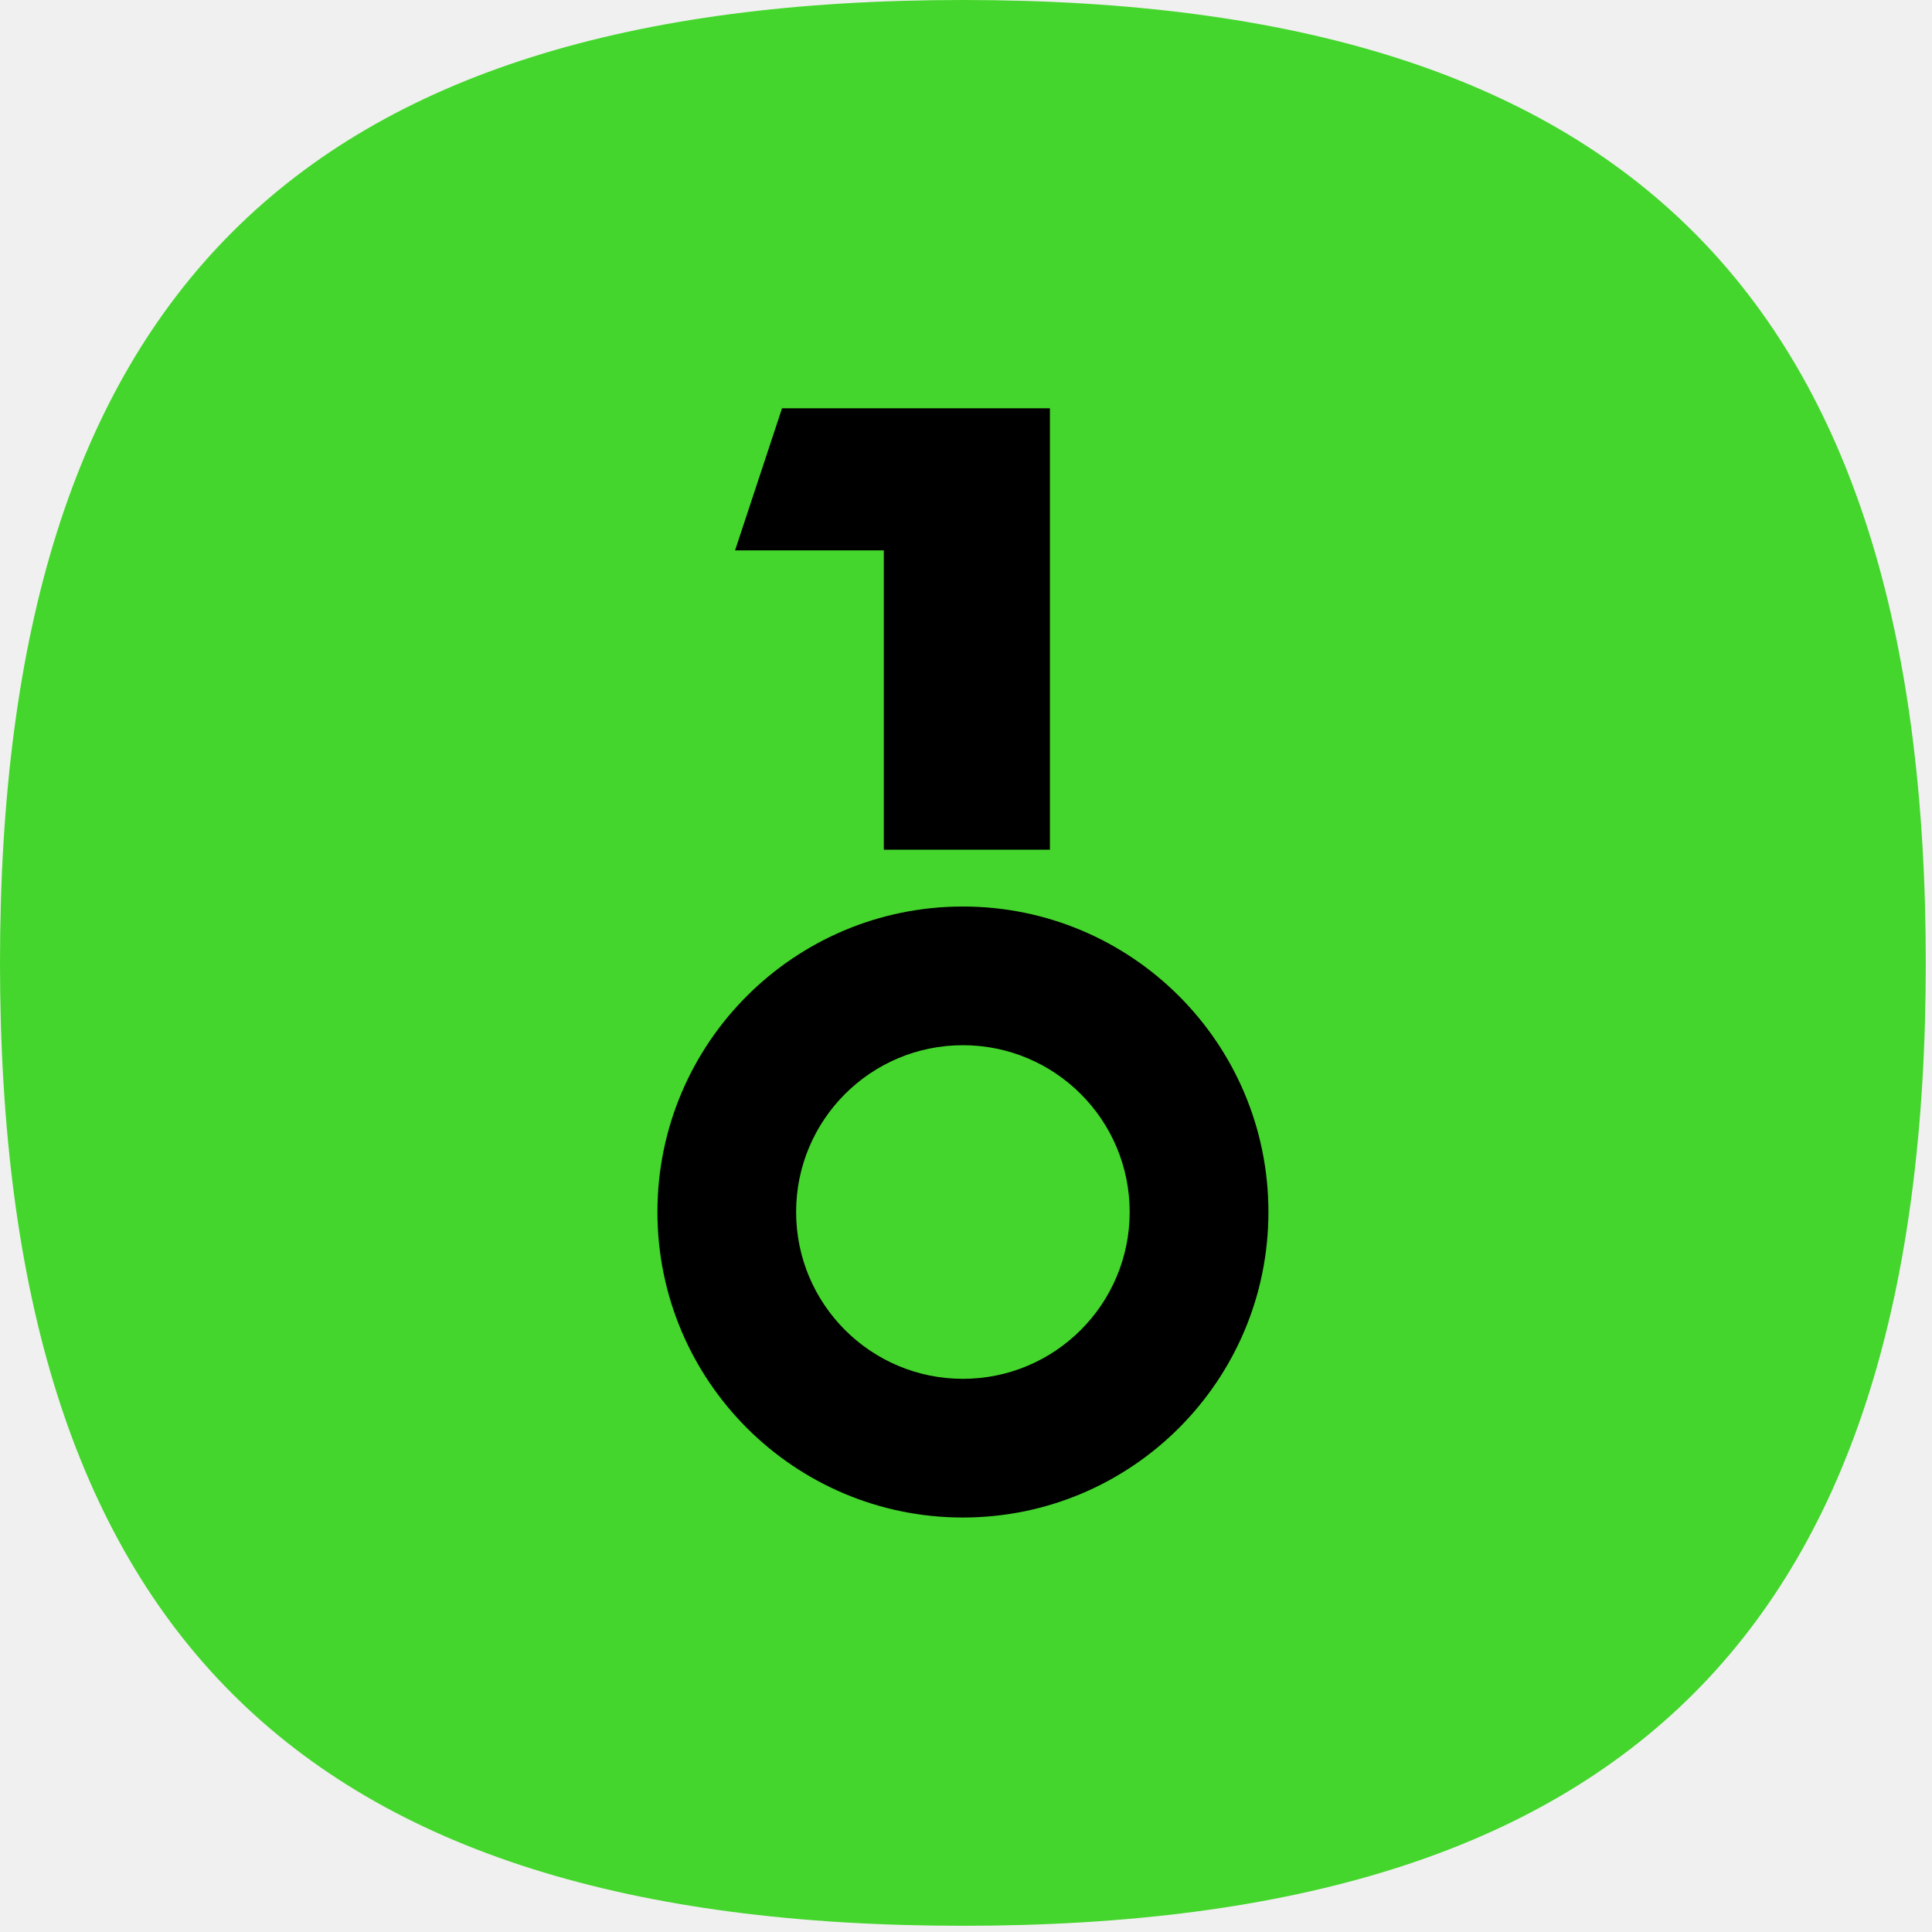
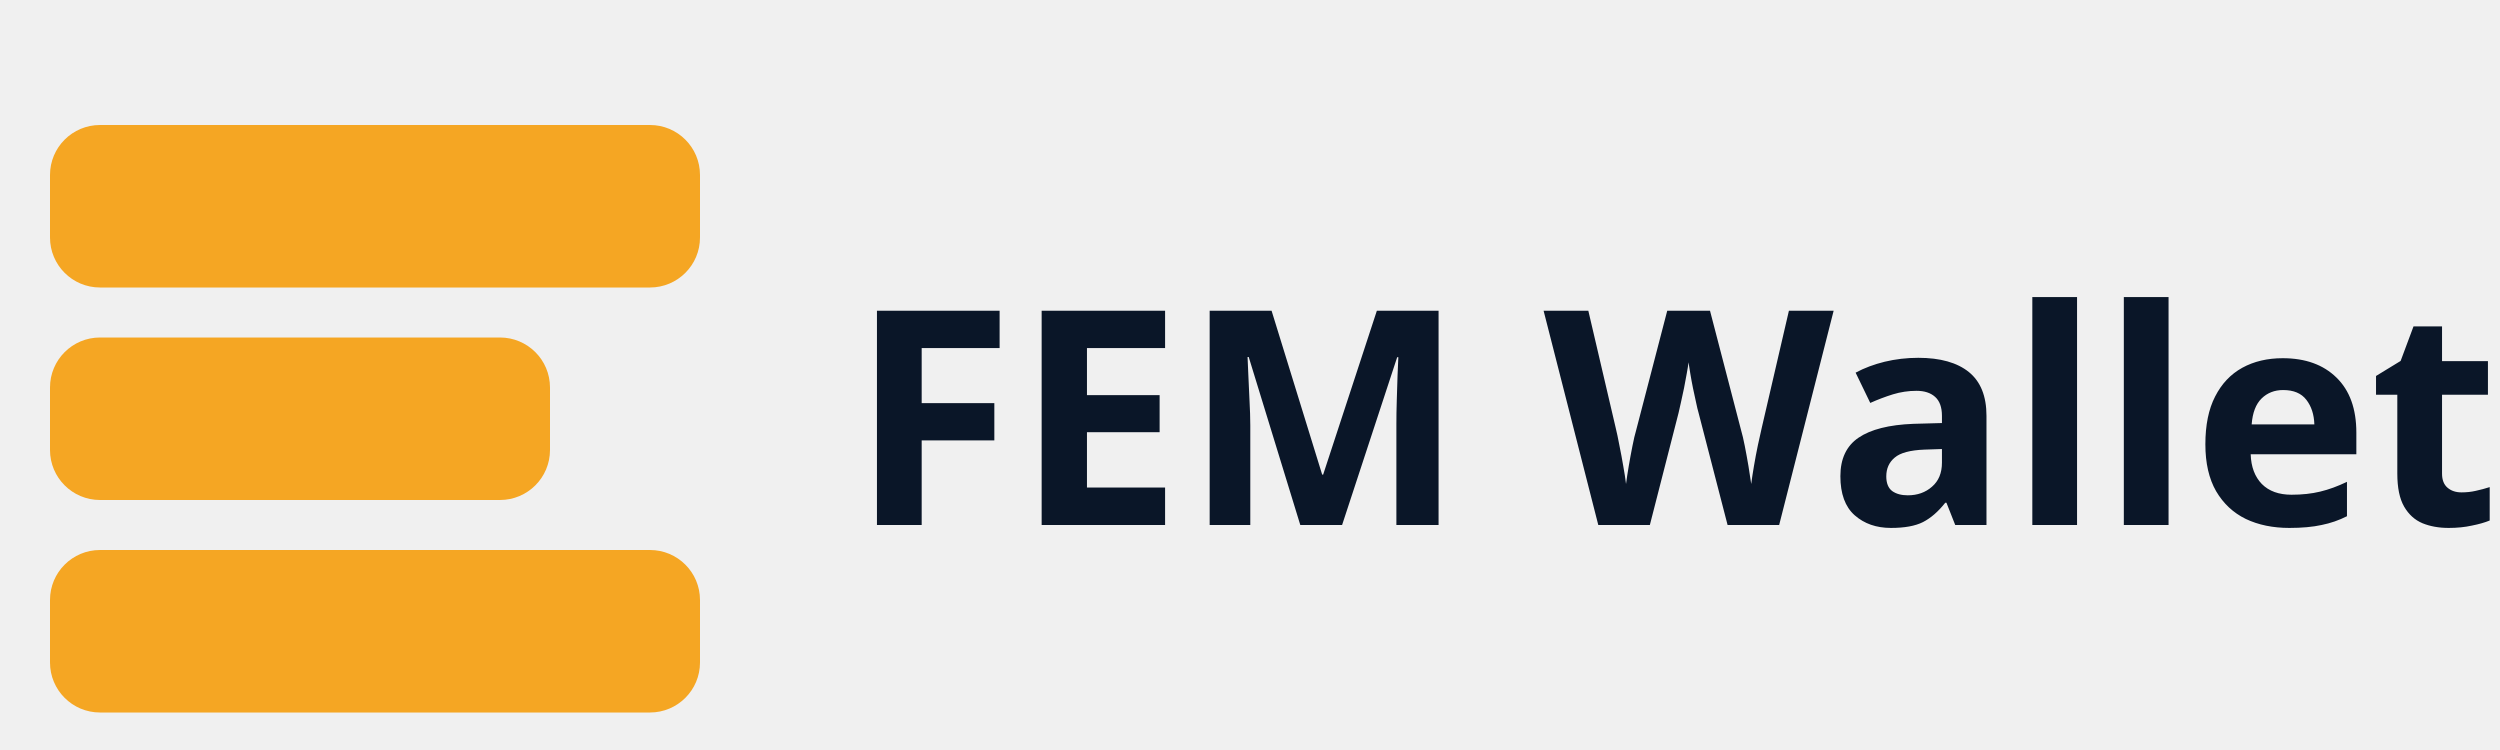
- <svg xmlns="http://www.w3.org/2000/svg" width="28" height="28" viewBox="0 0 28 28" fill="none">
-   <g clip-path="url(#clip0_34420_34332)">
-     <path d="M27.91 13.955C27.91 23.589 23.589 27.91 13.955 27.91C4.321 27.91 0 23.589 0 13.955C0 4.321 4.321 0 13.955 0C23.589 0 27.91 4.321 27.91 13.955Z" fill="#44D62C" />
-     <path d="M15.216 5.917H11.334L10.653 7.977H12.809V12.315H15.216V5.917Z" fill="black" />
-     <path fill-rule="evenodd" clip-rule="evenodd" d="M18.383 17.565C18.383 20.01 16.4 21.993 13.955 21.993C11.51 21.993 9.528 20.01 9.528 17.565C9.528 15.12 11.51 13.138 13.955 13.138C16.4 13.138 18.383 15.12 18.383 17.565ZM16.372 17.565C16.372 18.9 15.29 19.983 13.955 19.983C12.62 19.983 11.538 18.9 11.538 17.565C11.538 16.23 12.62 15.148 13.955 15.148C15.29 15.148 16.372 16.23 16.372 17.565Z" fill="black" />
-   </g>
-   <defs>
-     <clipPath id="clip0_34420_34332">
-       <rect width="28" height="28" fill="white" />
-     </clipPath>
-   </defs>
+ <svg xmlns="http://www.w3.org/2000/svg" viewBox="0 0 200 60" fill="none">
+   <rect x="4" y="10" width="52" height="13" rx="4" fill="#F5A623" />
+   <rect x="4" y="27" width="40" height="13" rx="4" fill="#F5A623" />
+   <rect x="4" y="44" width="52" height="13" rx="4" fill="#F5A623" />
+   <text x="68" y="42" font-family="system-ui,sans-serif" font-weight="700" font-size="24" fill="#0A1628">FEM Wallet</text>
</svg>
